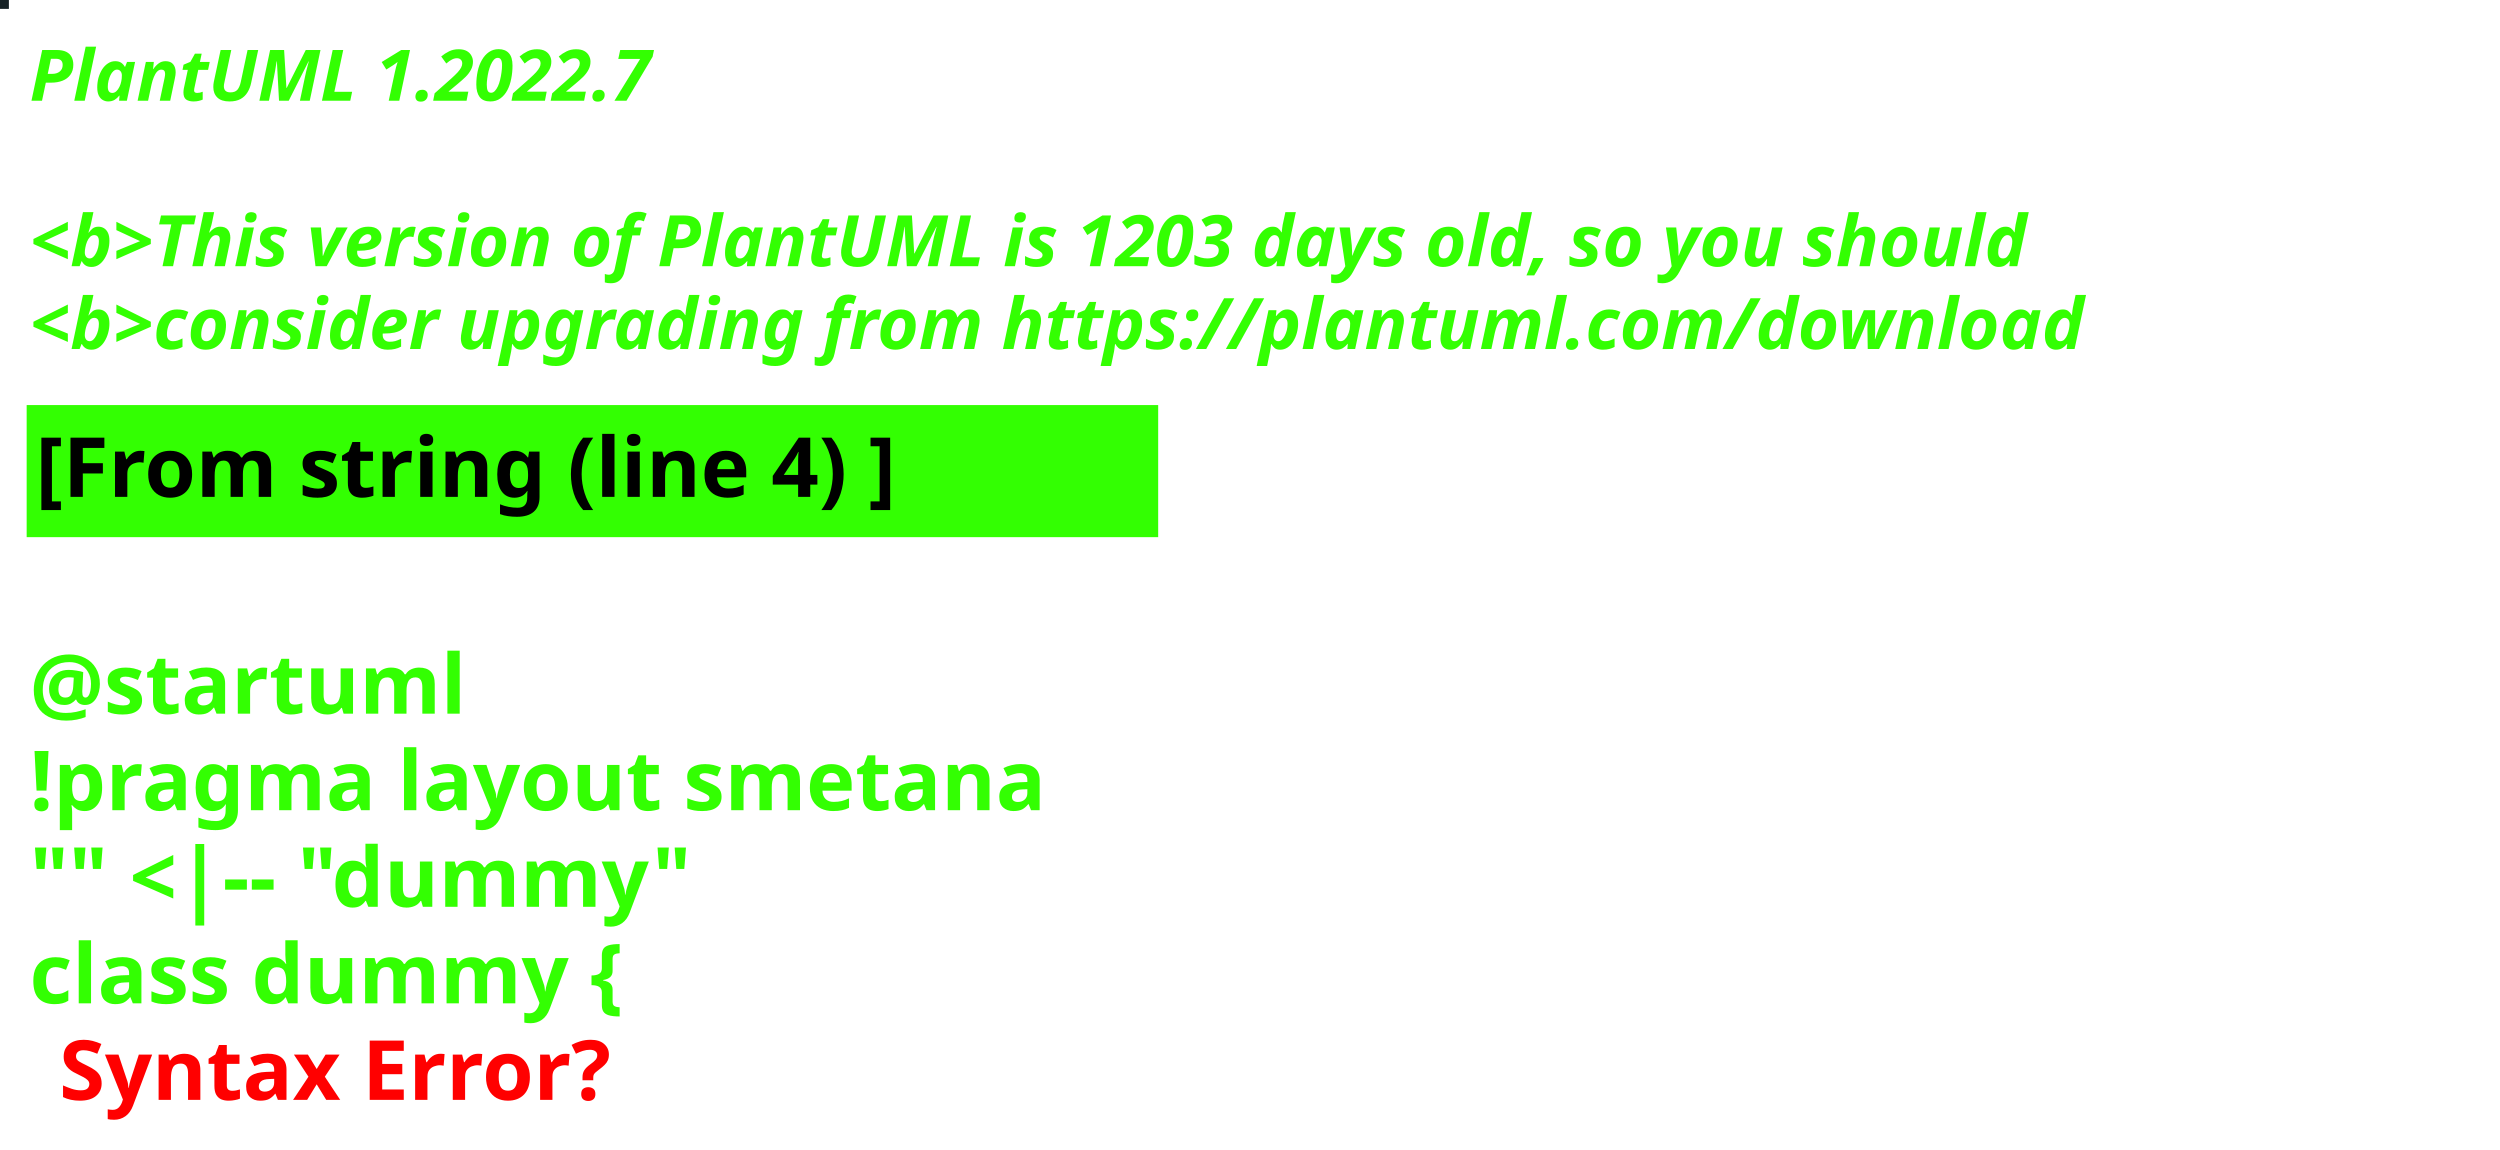
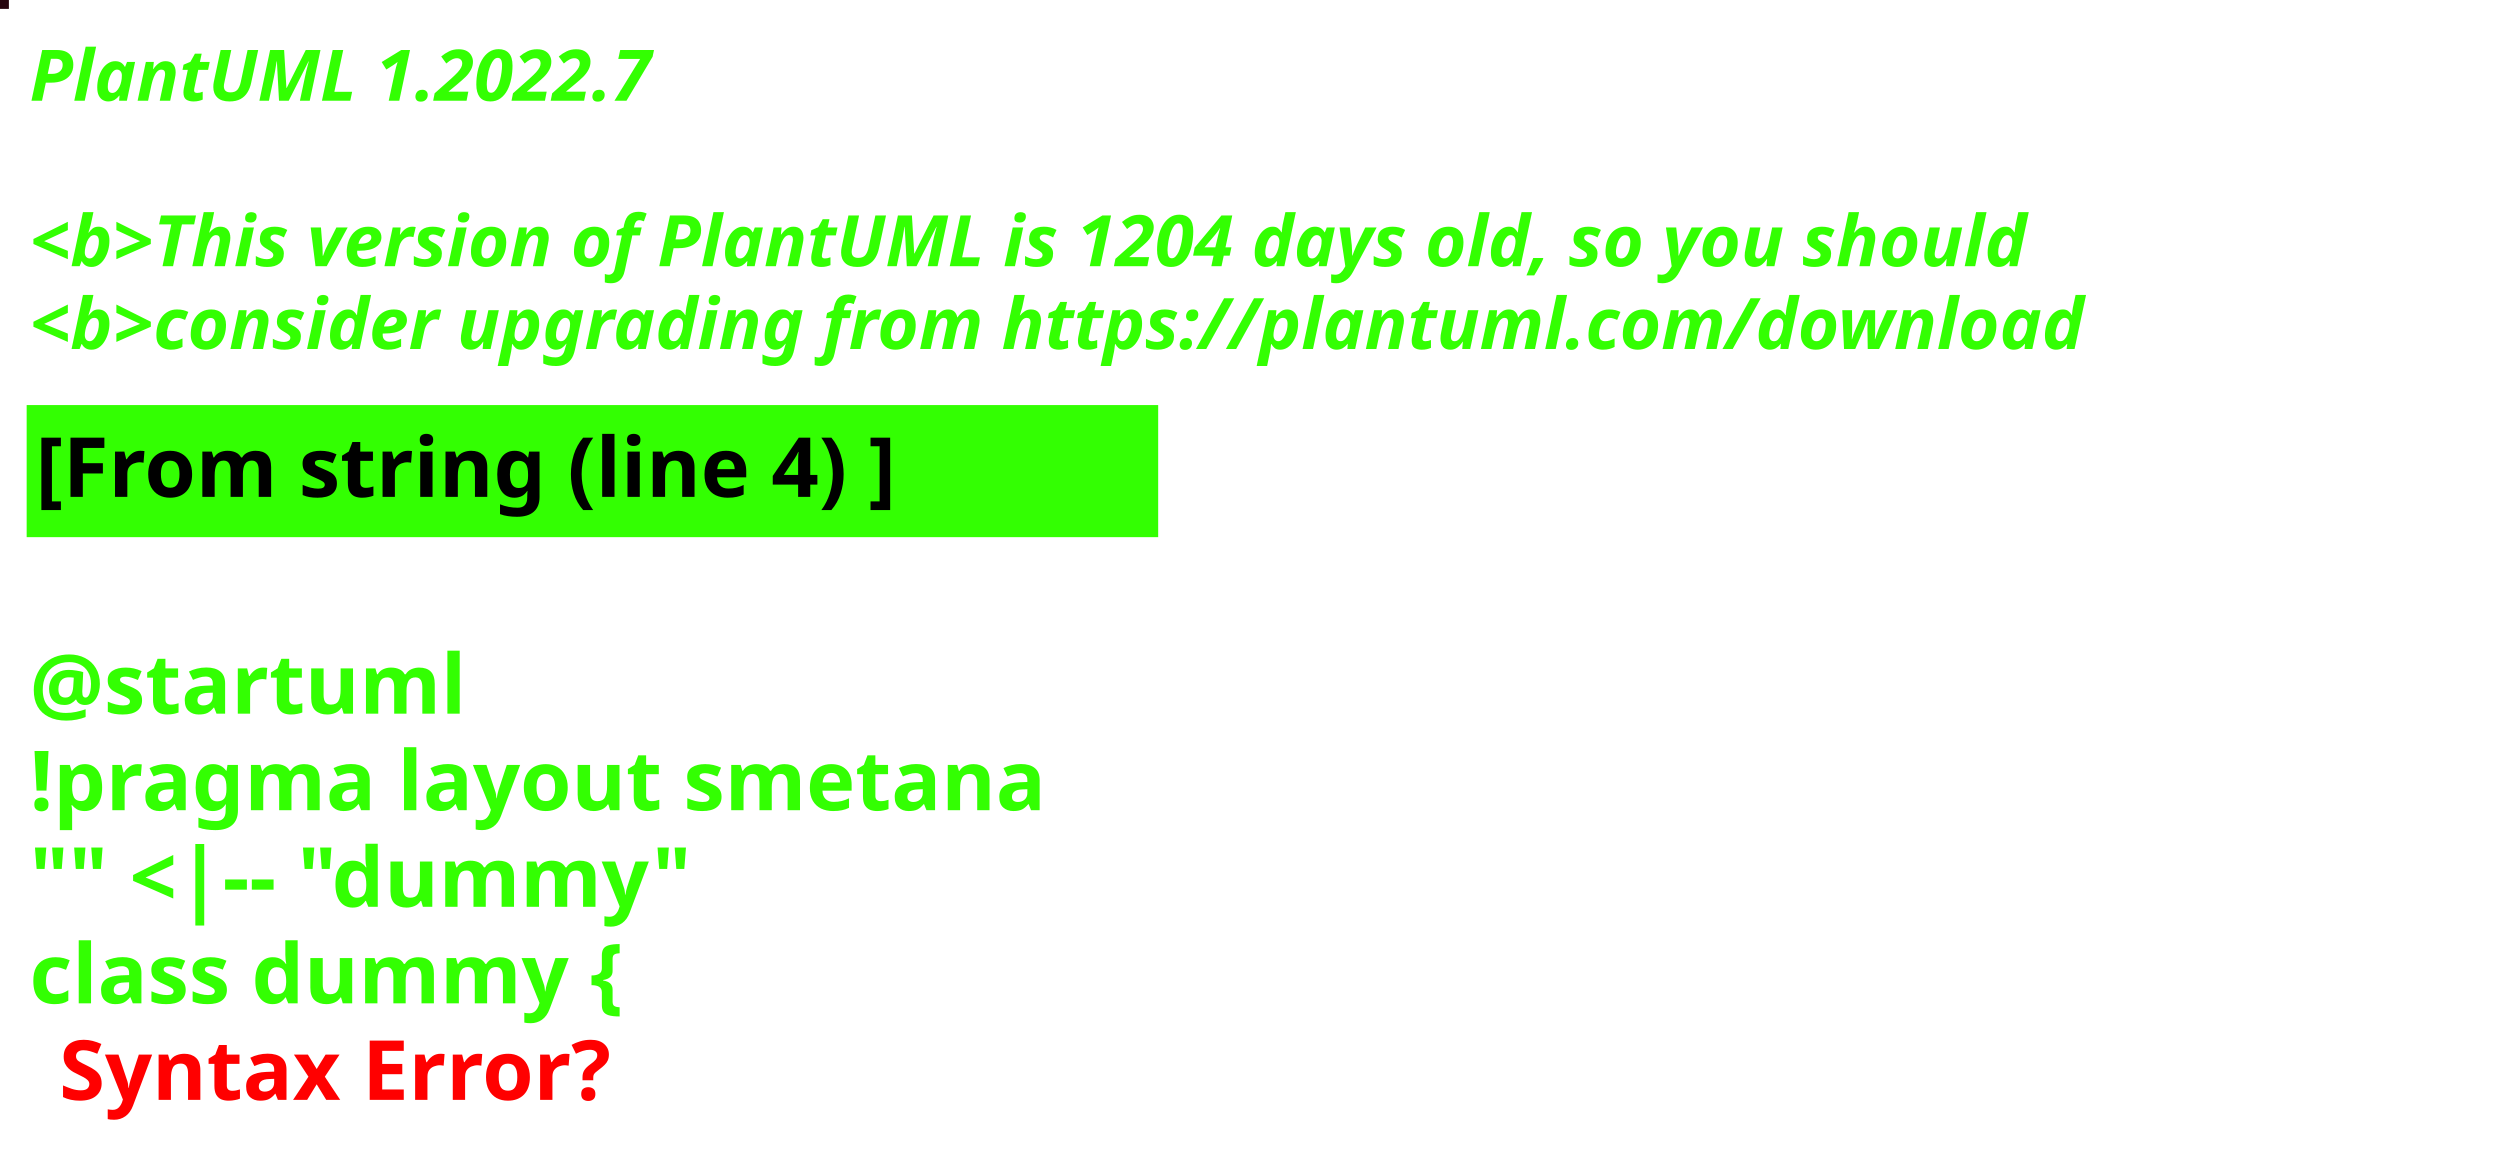
<svg xmlns="http://www.w3.org/2000/svg" contentStyleType="text/css" height="194px" preserveAspectRatio="none" style="width:422px;height:194px;background:#000000;" version="1.1" viewBox="0 0 422 194" width="422px" zoomAndPan="magnify">
  <defs />
  <g>
-     <rect fill="#162125" height="1" style="stroke:#162125;stroke-width:1.0;" width="1" x="0" y="0" />
+     <rect fill="#27050F" height="1" style="stroke:#27050F;stroke-width:1.0;" width="1" x="0" y="0" />
    <text fill="#33FF02" font-family="sans-serif" font-size="12" font-style="italic" font-weight="bold" lengthAdjust="spacing" textLength="127" x="5" y="17">PlantUML 1.2022.7</text>
    <text fill="#33FF02" font-family="sans-serif" font-size="12" font-style="italic" font-weight="bold" lengthAdjust="spacing" textLength="4" x="5" y="30.969"> </text>
-     <text fill="#33FF02" font-family="sans-serif" font-size="12" font-style="italic" font-weight="bold" lengthAdjust="spacing" textLength="407" x="5" y="44.938">&lt;b&gt;This version of PlantUML is 1203 days old, so you should</text>
+     <text fill="#33FF02" font-family="sans-serif" font-size="12" font-style="italic" font-weight="bold" lengthAdjust="spacing" textLength="407" x="5" y="44.938">&lt;b&gt;This version of PlantUML is 1204 days old, so you should</text>
    <text fill="#33FF02" font-family="sans-serif" font-size="12" font-style="italic" font-weight="bold" lengthAdjust="spacing" textLength="408" x="5" y="58.906">&lt;b&gt;consider upgrading from https://plantuml.com/download</text>
    <rect fill="#33FF02" height="21.297" style="stroke:#33FF02;stroke-width:1.0;" width="190" x="5" y="68.875" />
    <text fill="#000000" font-family="sans-serif" font-size="14" font-weight="bold" lengthAdjust="spacing" textLength="168" x="6" y="83.875">[From string (line 4) ]</text>
    <text fill="#33FF02" font-family="sans-serif" font-size="14" font-weight="bold" lengthAdjust="spacing" textLength="5" x="5" y="104.172"> </text>
    <text fill="#33FF02" font-family="sans-serif" font-size="14" font-weight="bold" lengthAdjust="spacing" textLength="79" x="5" y="120.469">@startuml</text>
    <text fill="#33FF02" font-family="sans-serif" font-size="14" font-weight="bold" lengthAdjust="spacing" textLength="190" x="5" y="136.766">!pragma layout smetana</text>
    <text fill="#33FF02" font-family="sans-serif" font-size="14" font-weight="bold" lengthAdjust="spacing" textLength="124" x="5" y="153.062">"" &lt;|-- "dummy"</text>
    <text fill="#33FF02" font-family="sans-serif" font-size="14" font-weight="bold" lengthAdjust="spacing" text-decoration="wavy underline" textLength="117" x="5" y="169.359">class dummy {</text>
    <text fill="#FF0000" font-family="sans-serif" font-size="14" font-weight="bold" lengthAdjust="spacing" textLength="106" x="10" y="185.656">Syntax Error?</text>
  </g>
</svg>
